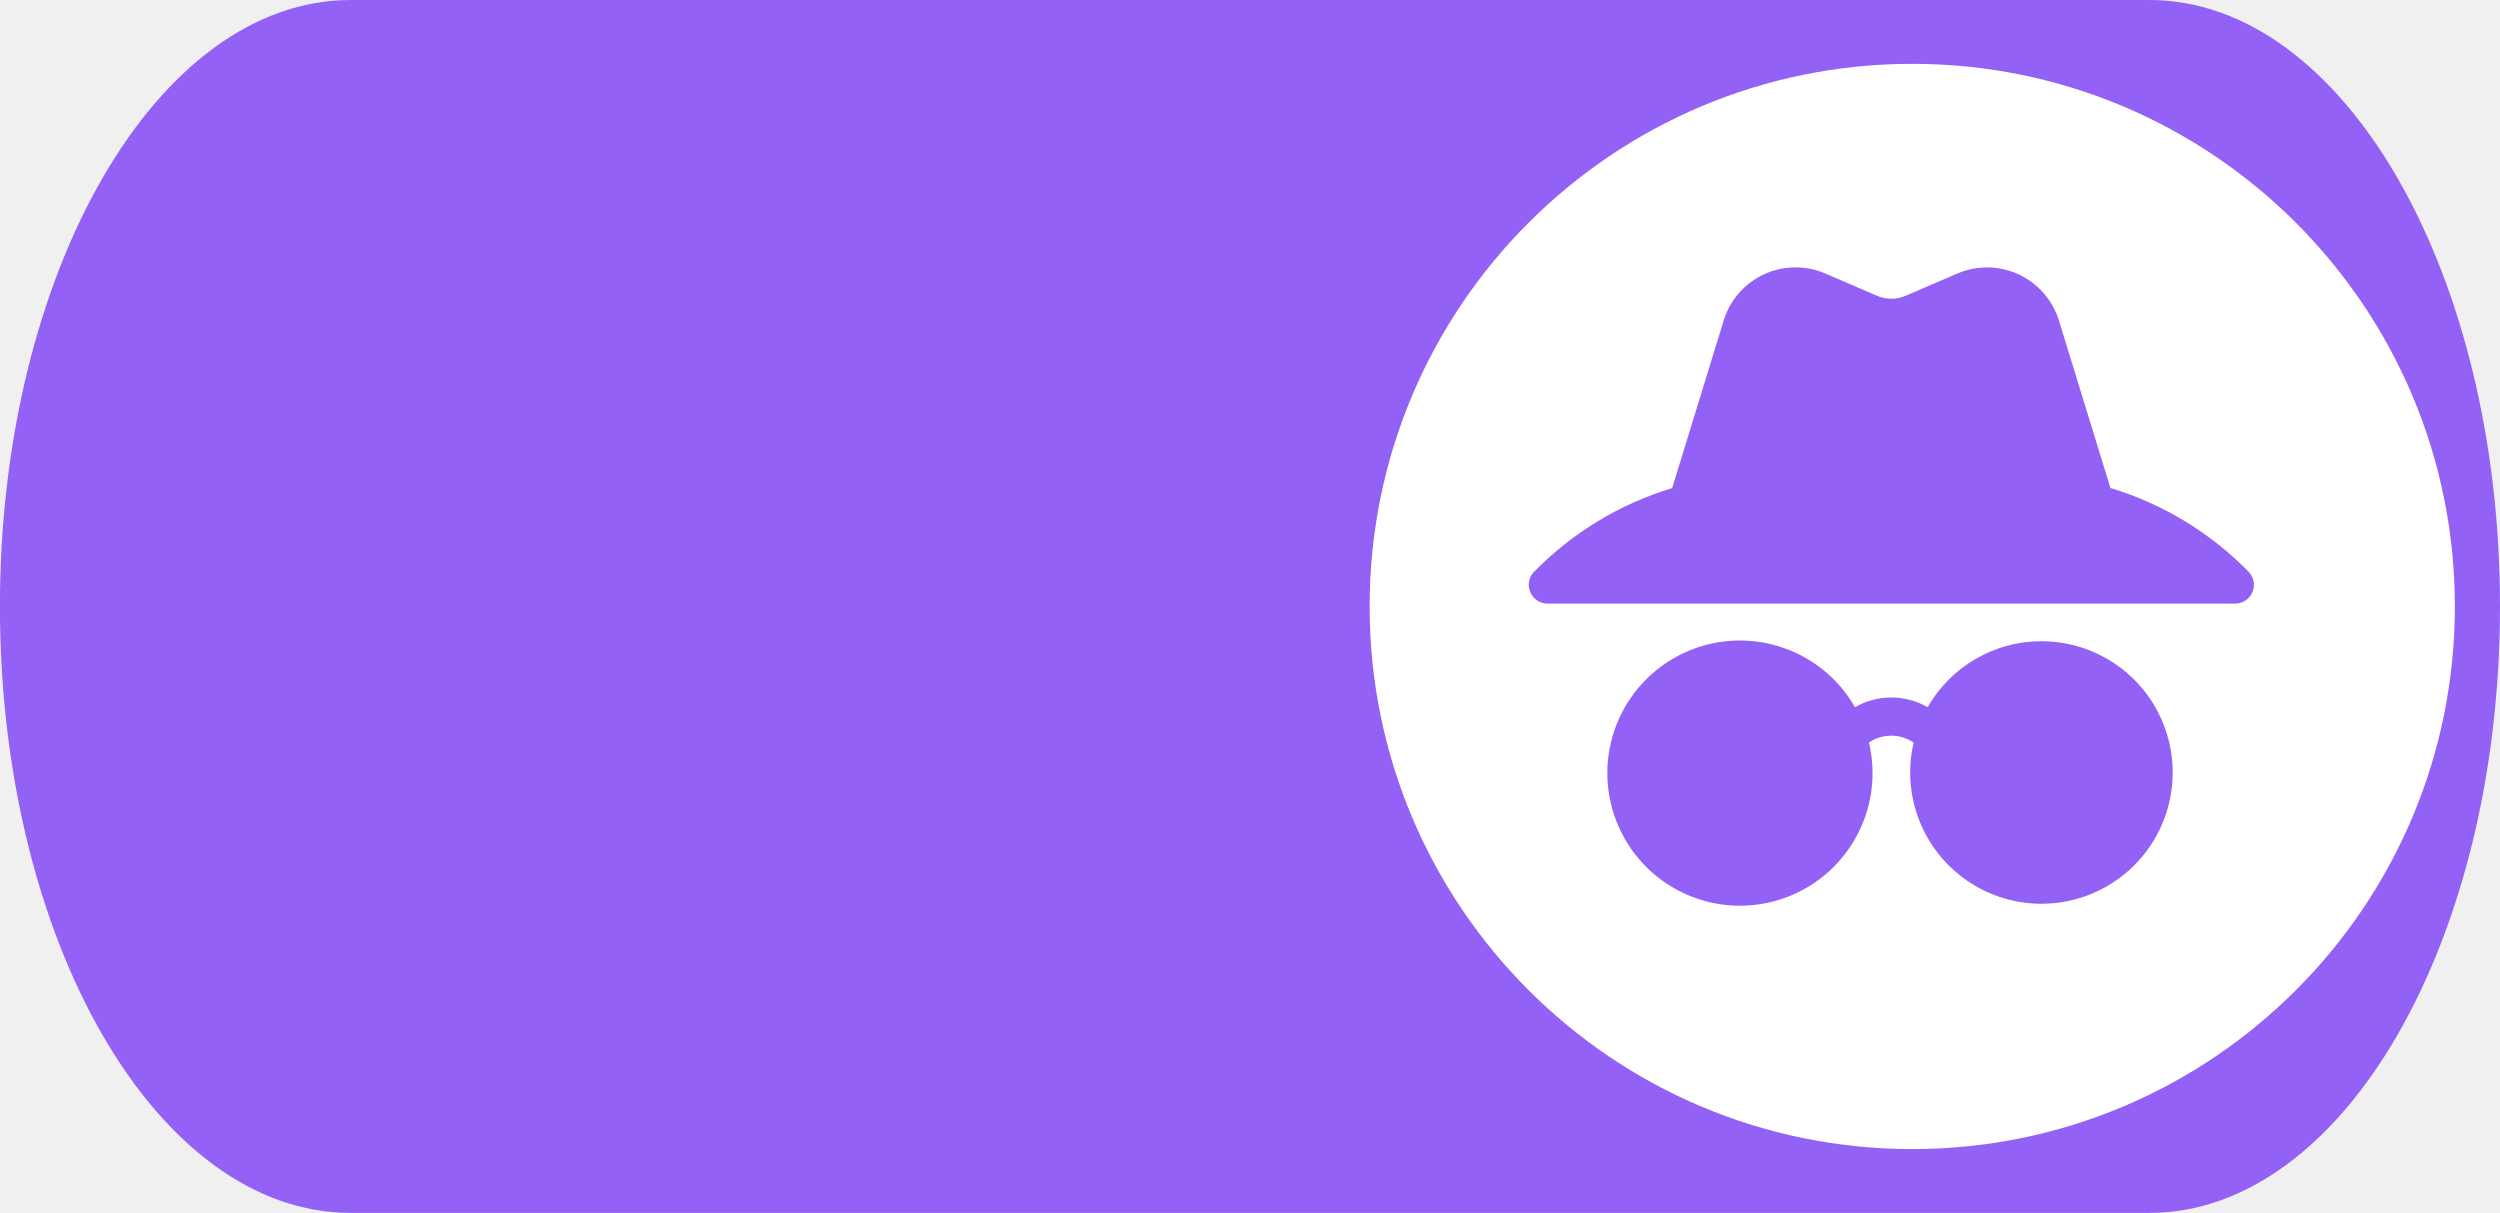
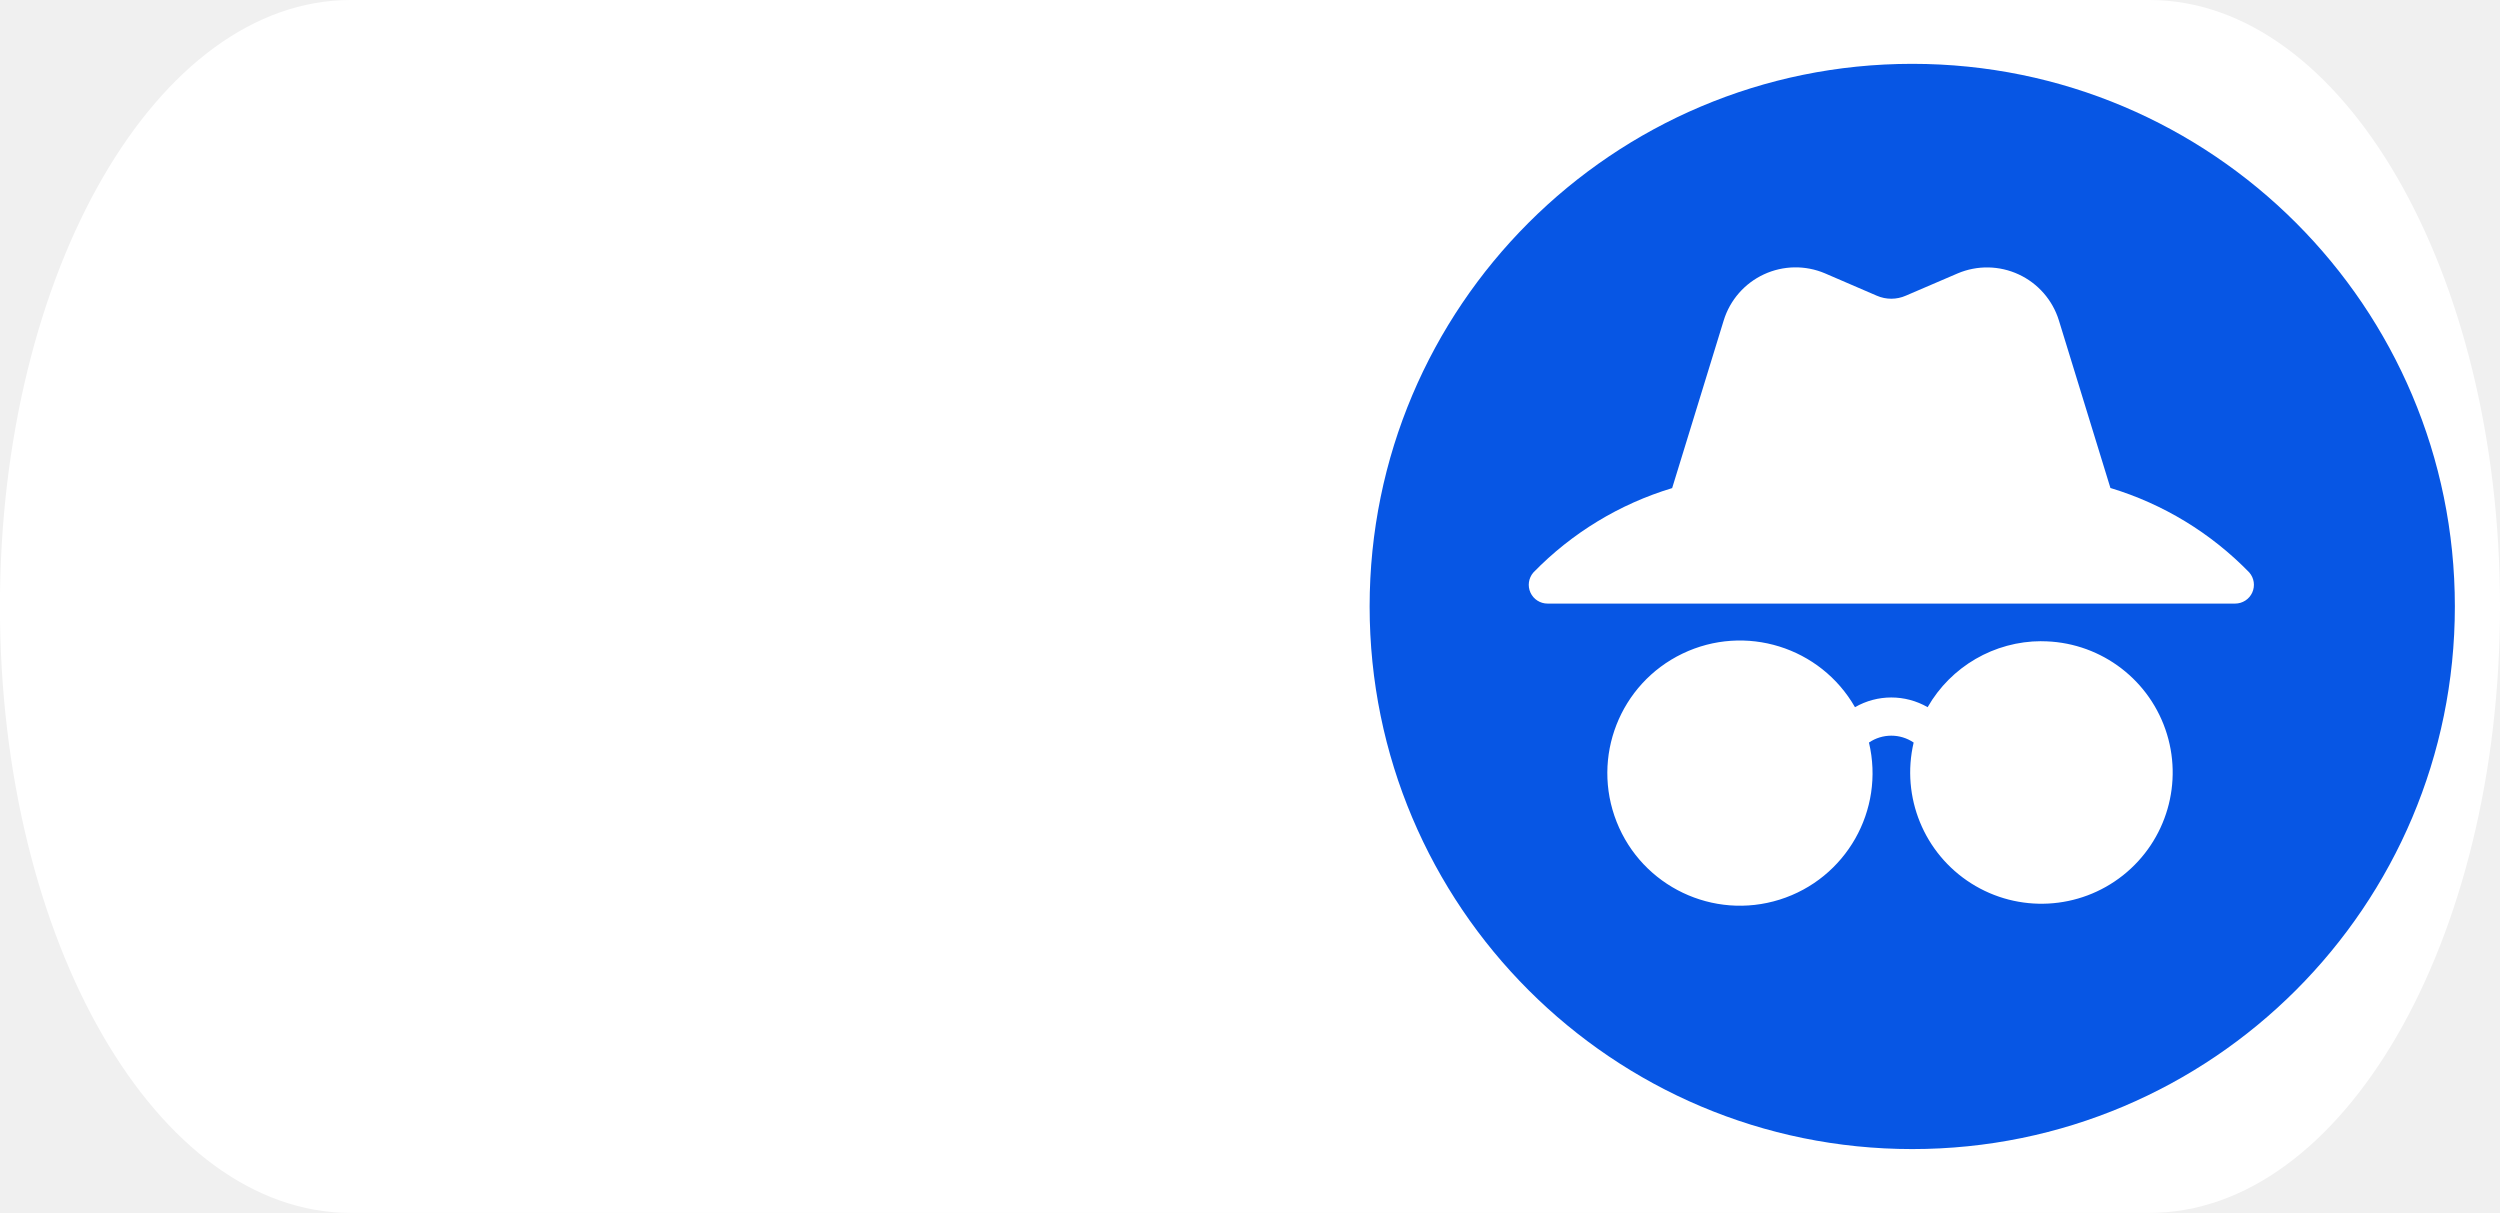
<svg xmlns="http://www.w3.org/2000/svg" width="39.162" height="19" viewBox="0 0 39.162 19">
  <g id="Grupo_39790" data-name="Grupo 39790" transform="translate(-1517.301 -0.188)">
-     <path id="Caminho_13978" data-name="Caminho 13978" d="M5.495,0H33.668c3.035,0,5.495,4.253,5.495,9.5S36.7,19,33.668,19H5.495C2.46,19,0,14.747,0,9.5S2.46,0,5.495,0Z" transform="translate(1556.463 19.188) rotate(180)" fill="#9461f7" />
+     <path id="Caminho_13978" data-name="Caminho 13978" d="M5.495,0H33.668c3.035,0,5.495,4.253,5.495,9.5S36.7,19,33.668,19H5.495C2.46,19,0,14.747,0,9.5S2.46,0,5.495,0Z" transform="translate(1556.463 19.188) rotate(180)" fill="#ffffff" />
    <g id="Grupo_39654" data-name="Grupo 39654" transform="translate(1538.756 1.188)">
-       <circle id="Elipse_614" data-name="Elipse 614" cx="8.5" cy="8.5" r="8.5" transform="translate(17 17) rotate(180)" fill="#fff" />
+       <circle id="Elipse_614" data-name="Elipse 614" cx="8.5" cy="8.5" r="8.5" transform="translate(17 17) rotate(180)" fill="#0756e4" />
      <g id="Grupo_39645" data-name="Grupo 39645" transform="translate(2.491 3.188)">
-         <path id="Shape" d="M133.576,306.9a2.057,2.057,0,0,0-1.781,1.034,1.14,1.14,0,0,0-1.138,0,2.077,2.077,0,1,0,.219.554.622.622,0,0,1,.7,0,2.056,2.056,0,1,0,2-1.587Z" transform="translate(-125.545 -301.044)" fill="#9461f7" />
-         <path id="Shape-2" data-name="Shape" d="M100.114,140.586l-.808-2.627a1.178,1.178,0,0,0-1.586-.736l-.81.348a.567.567,0,0,1-.459,0l-.809-.349a1.178,1.178,0,0,0-1.586.736l-.808,2.628a5.082,5.082,0,0,0-2.174,1.322.294.294,0,0,0,.223.487h10.77a.294.294,0,0,0,.222-.487,5.082,5.082,0,0,0-2.173-1.323Z" transform="translate(-91 -137.128)" fill="#9461f7" />
+         <path id="Shape" d="M133.576,306.9a2.057,2.057,0,0,0-1.781,1.034,1.14,1.14,0,0,0-1.138,0,2.077,2.077,0,1,0,.219.554.622.622,0,0,1,.7,0,2.056,2.056,0,1,0,2-1.587Z" transform="translate(-125.545 -301.044)" fill="#ffffff" />
+         <path id="Shape-2" data-name="Shape" d="M100.114,140.586l-.808-2.627a1.178,1.178,0,0,0-1.586-.736l-.81.348a.567.567,0,0,1-.459,0l-.809-.349a1.178,1.178,0,0,0-1.586.736l-.808,2.628a5.082,5.082,0,0,0-2.174,1.322.294.294,0,0,0,.223.487h10.77a.294.294,0,0,0,.222-.487,5.082,5.082,0,0,0-2.173-1.323Z" transform="translate(-91 -137.128)" fill="#ffffff" />
      </g>
    </g>
  </g>
</svg>
